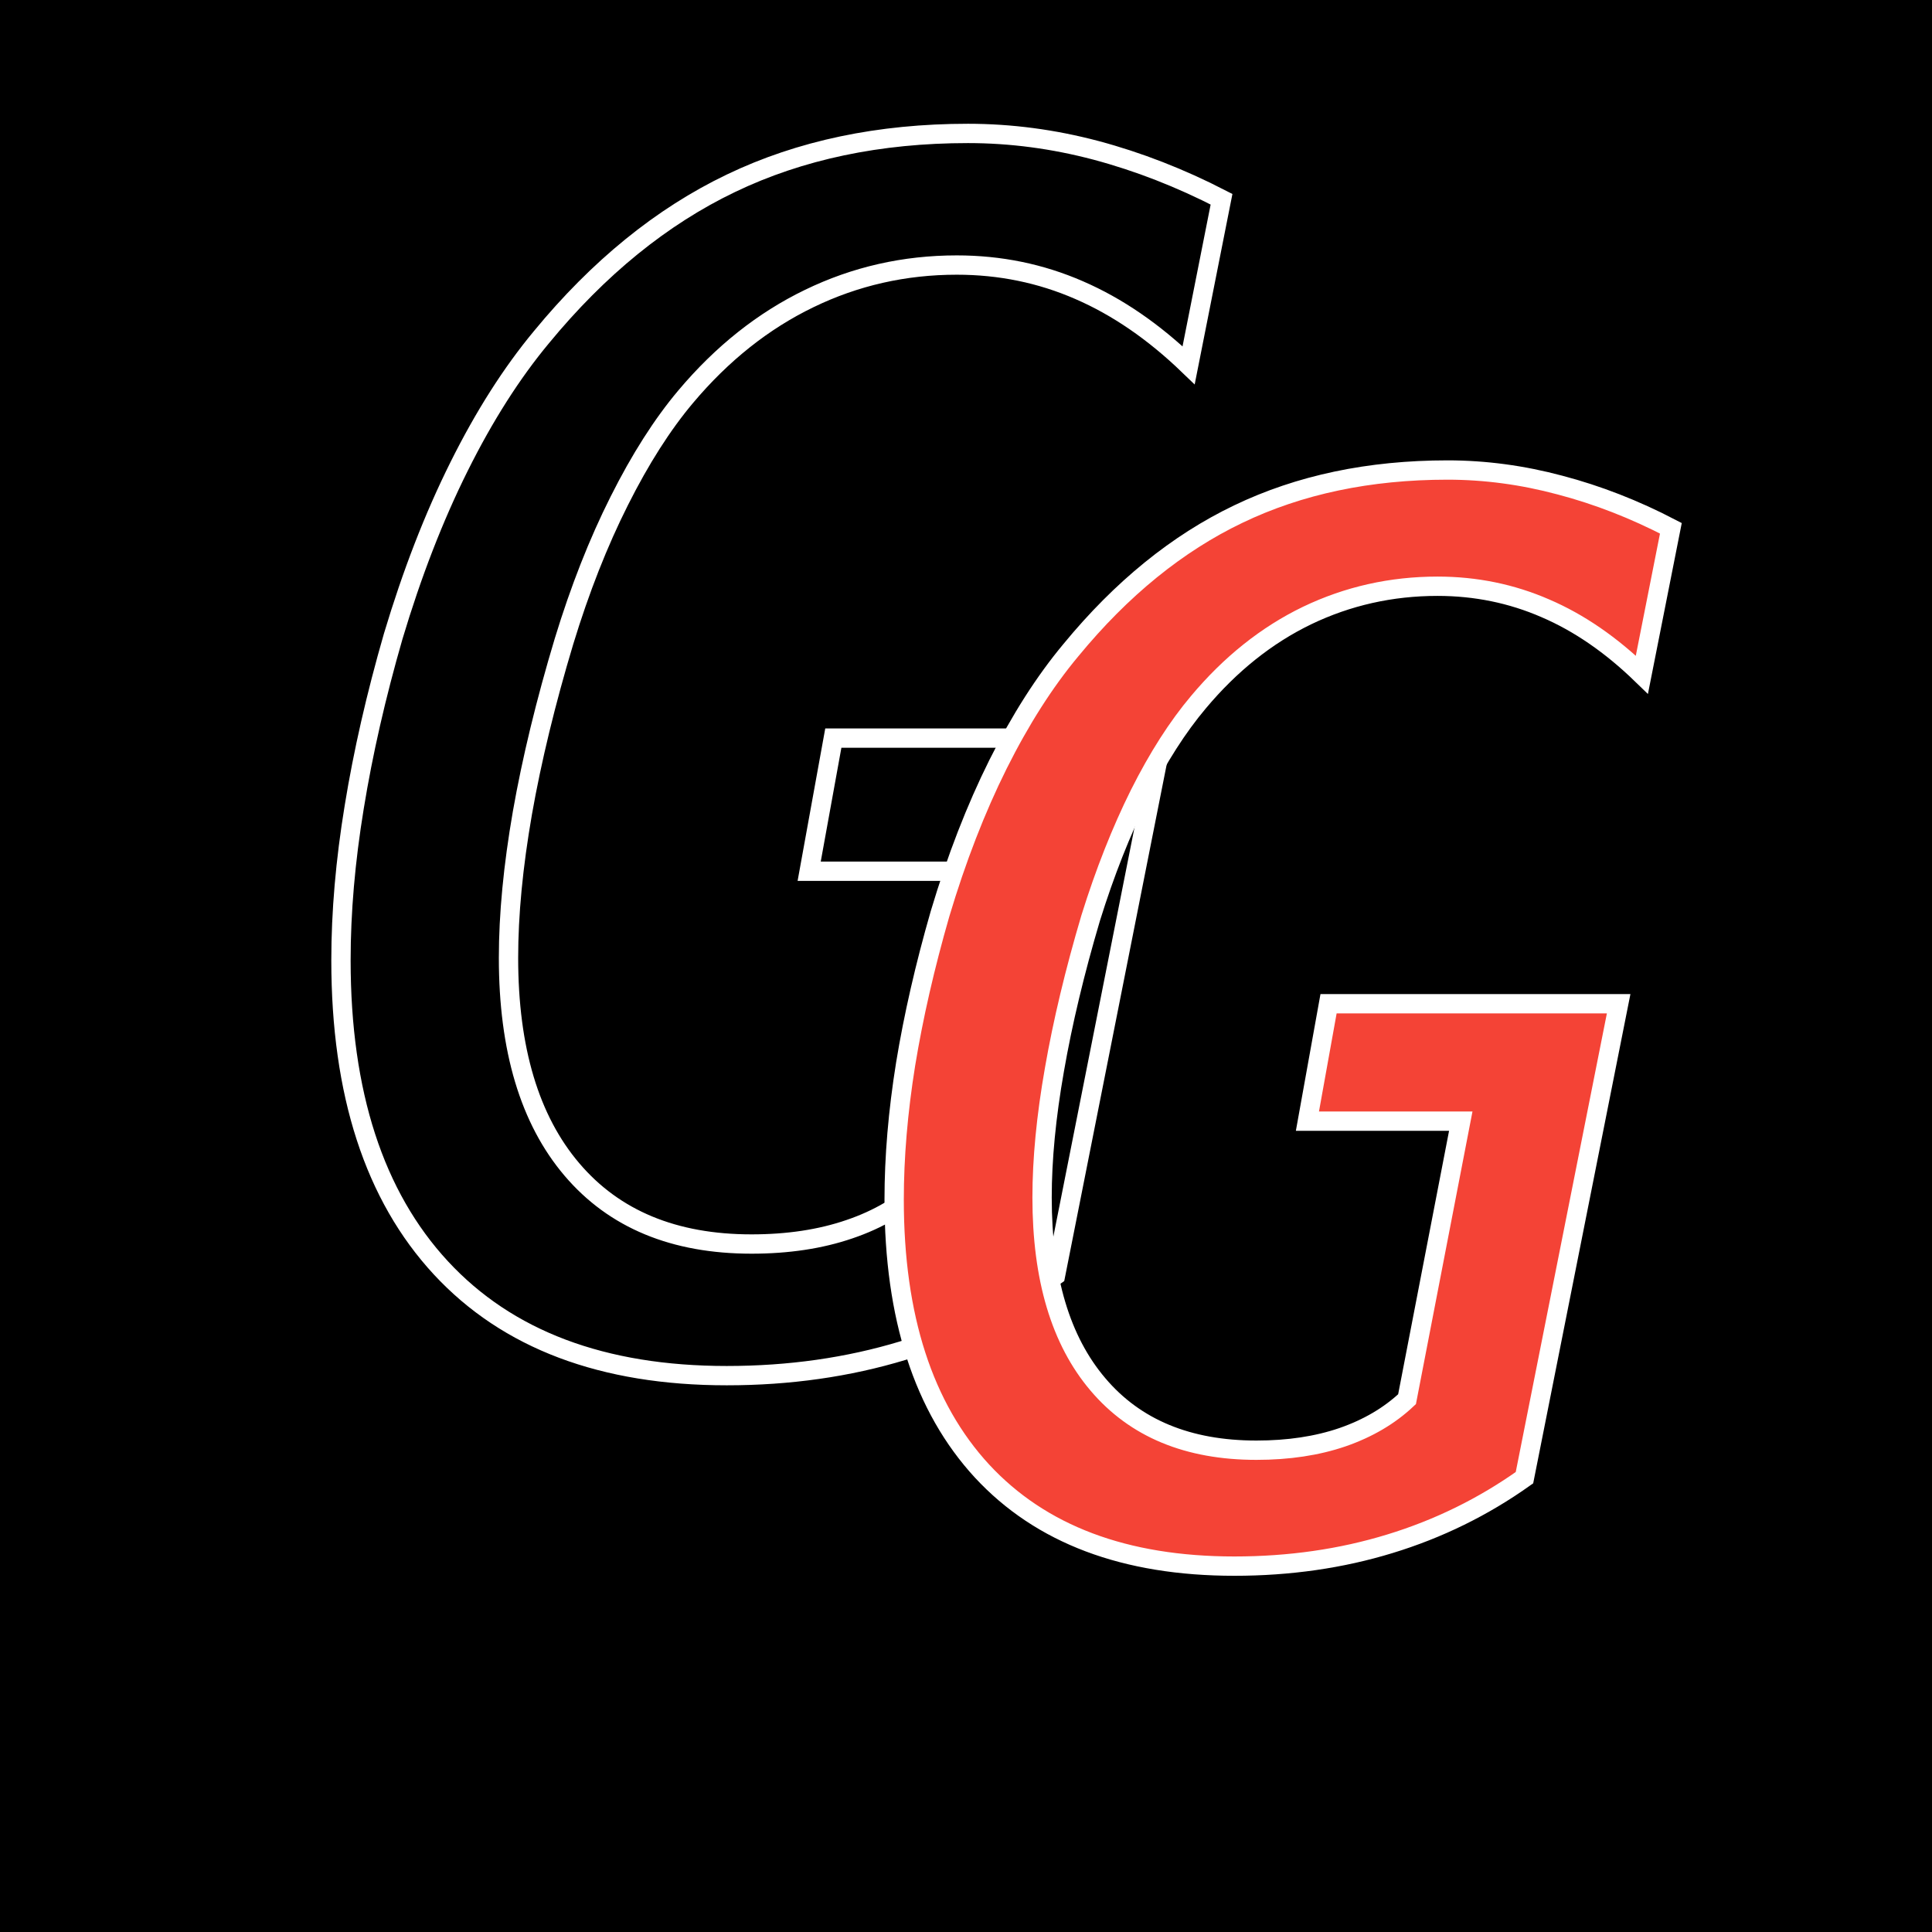
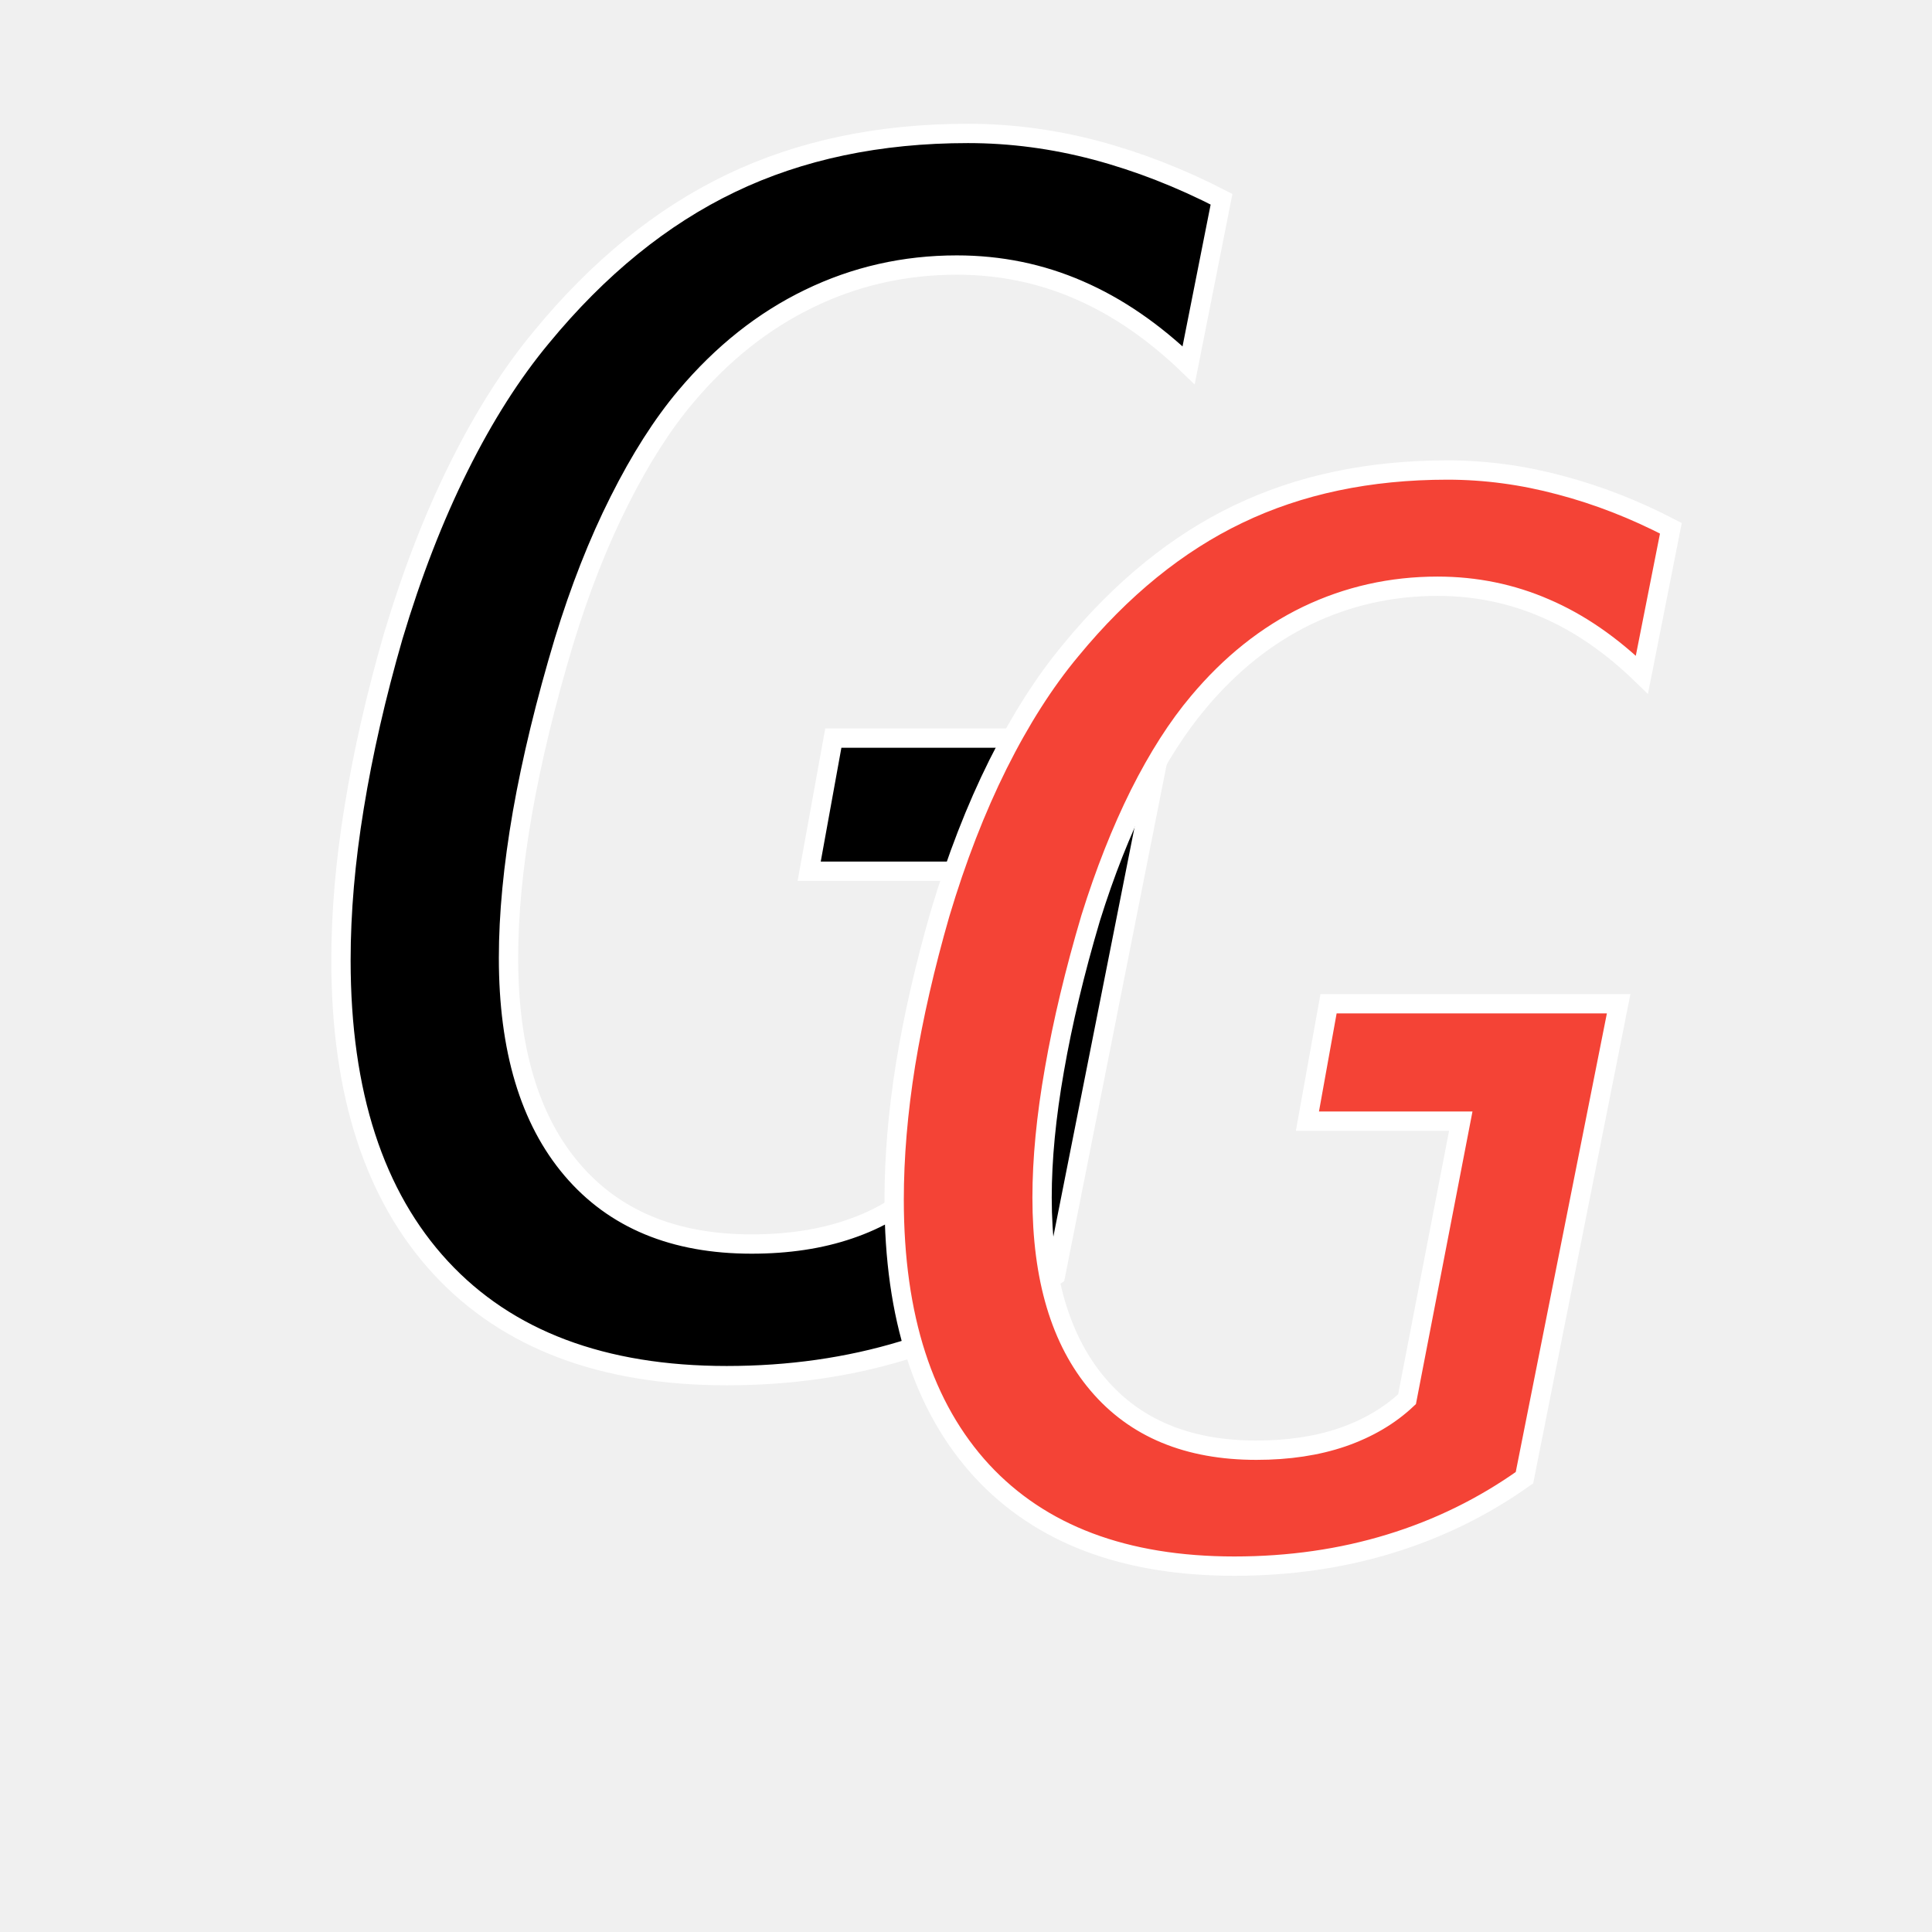
<svg xmlns="http://www.w3.org/2000/svg" version="1.1" baseProfile="full" height="100" width="100">
  <style>
      .logo { font-style: italic; font-family: monospace }
     </style>
-   <rect width="100%" height="100%" fill="black" />
+   <rect width="100%" height="100%" fill="none" />
  <text x="40%" y="70%" font-size="85" text-anchor="middle" fill="black" stroke="white" class="logo">G</text>
  <text x="66%" y="80%" font-size="75" text-anchor="middle" fill="#f44336" stroke="white" class="logo">G</text>
</svg>
